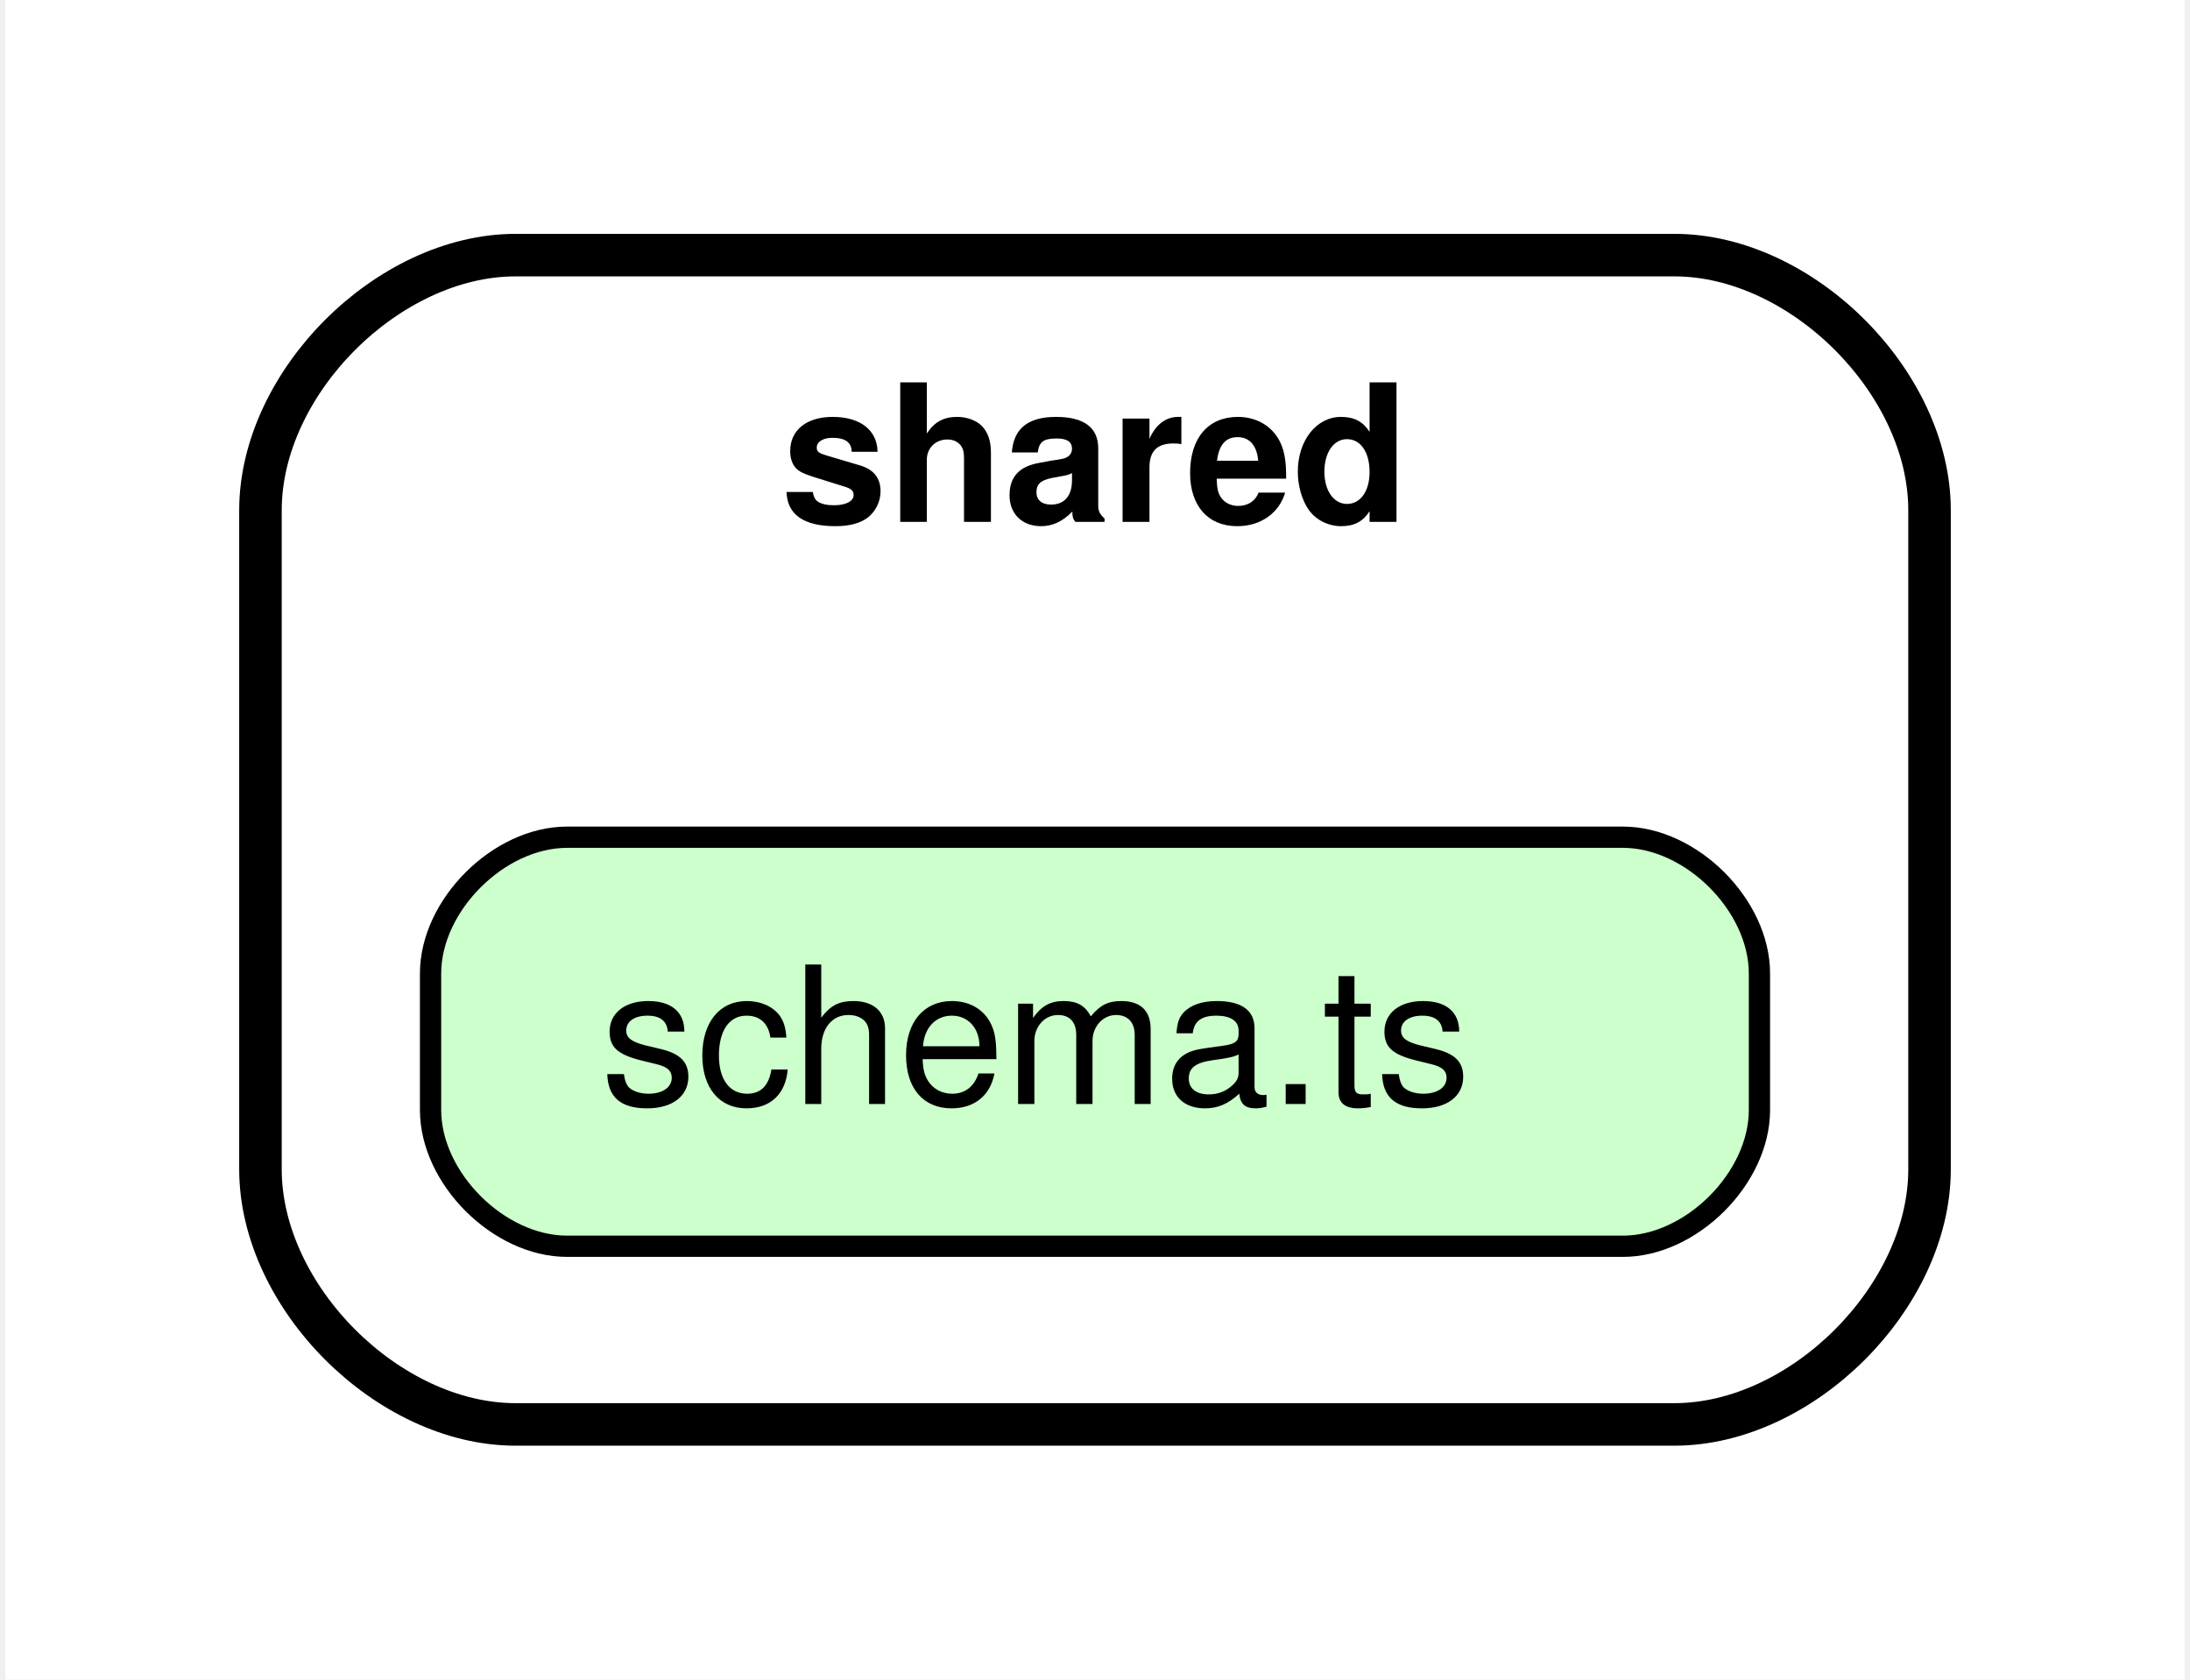
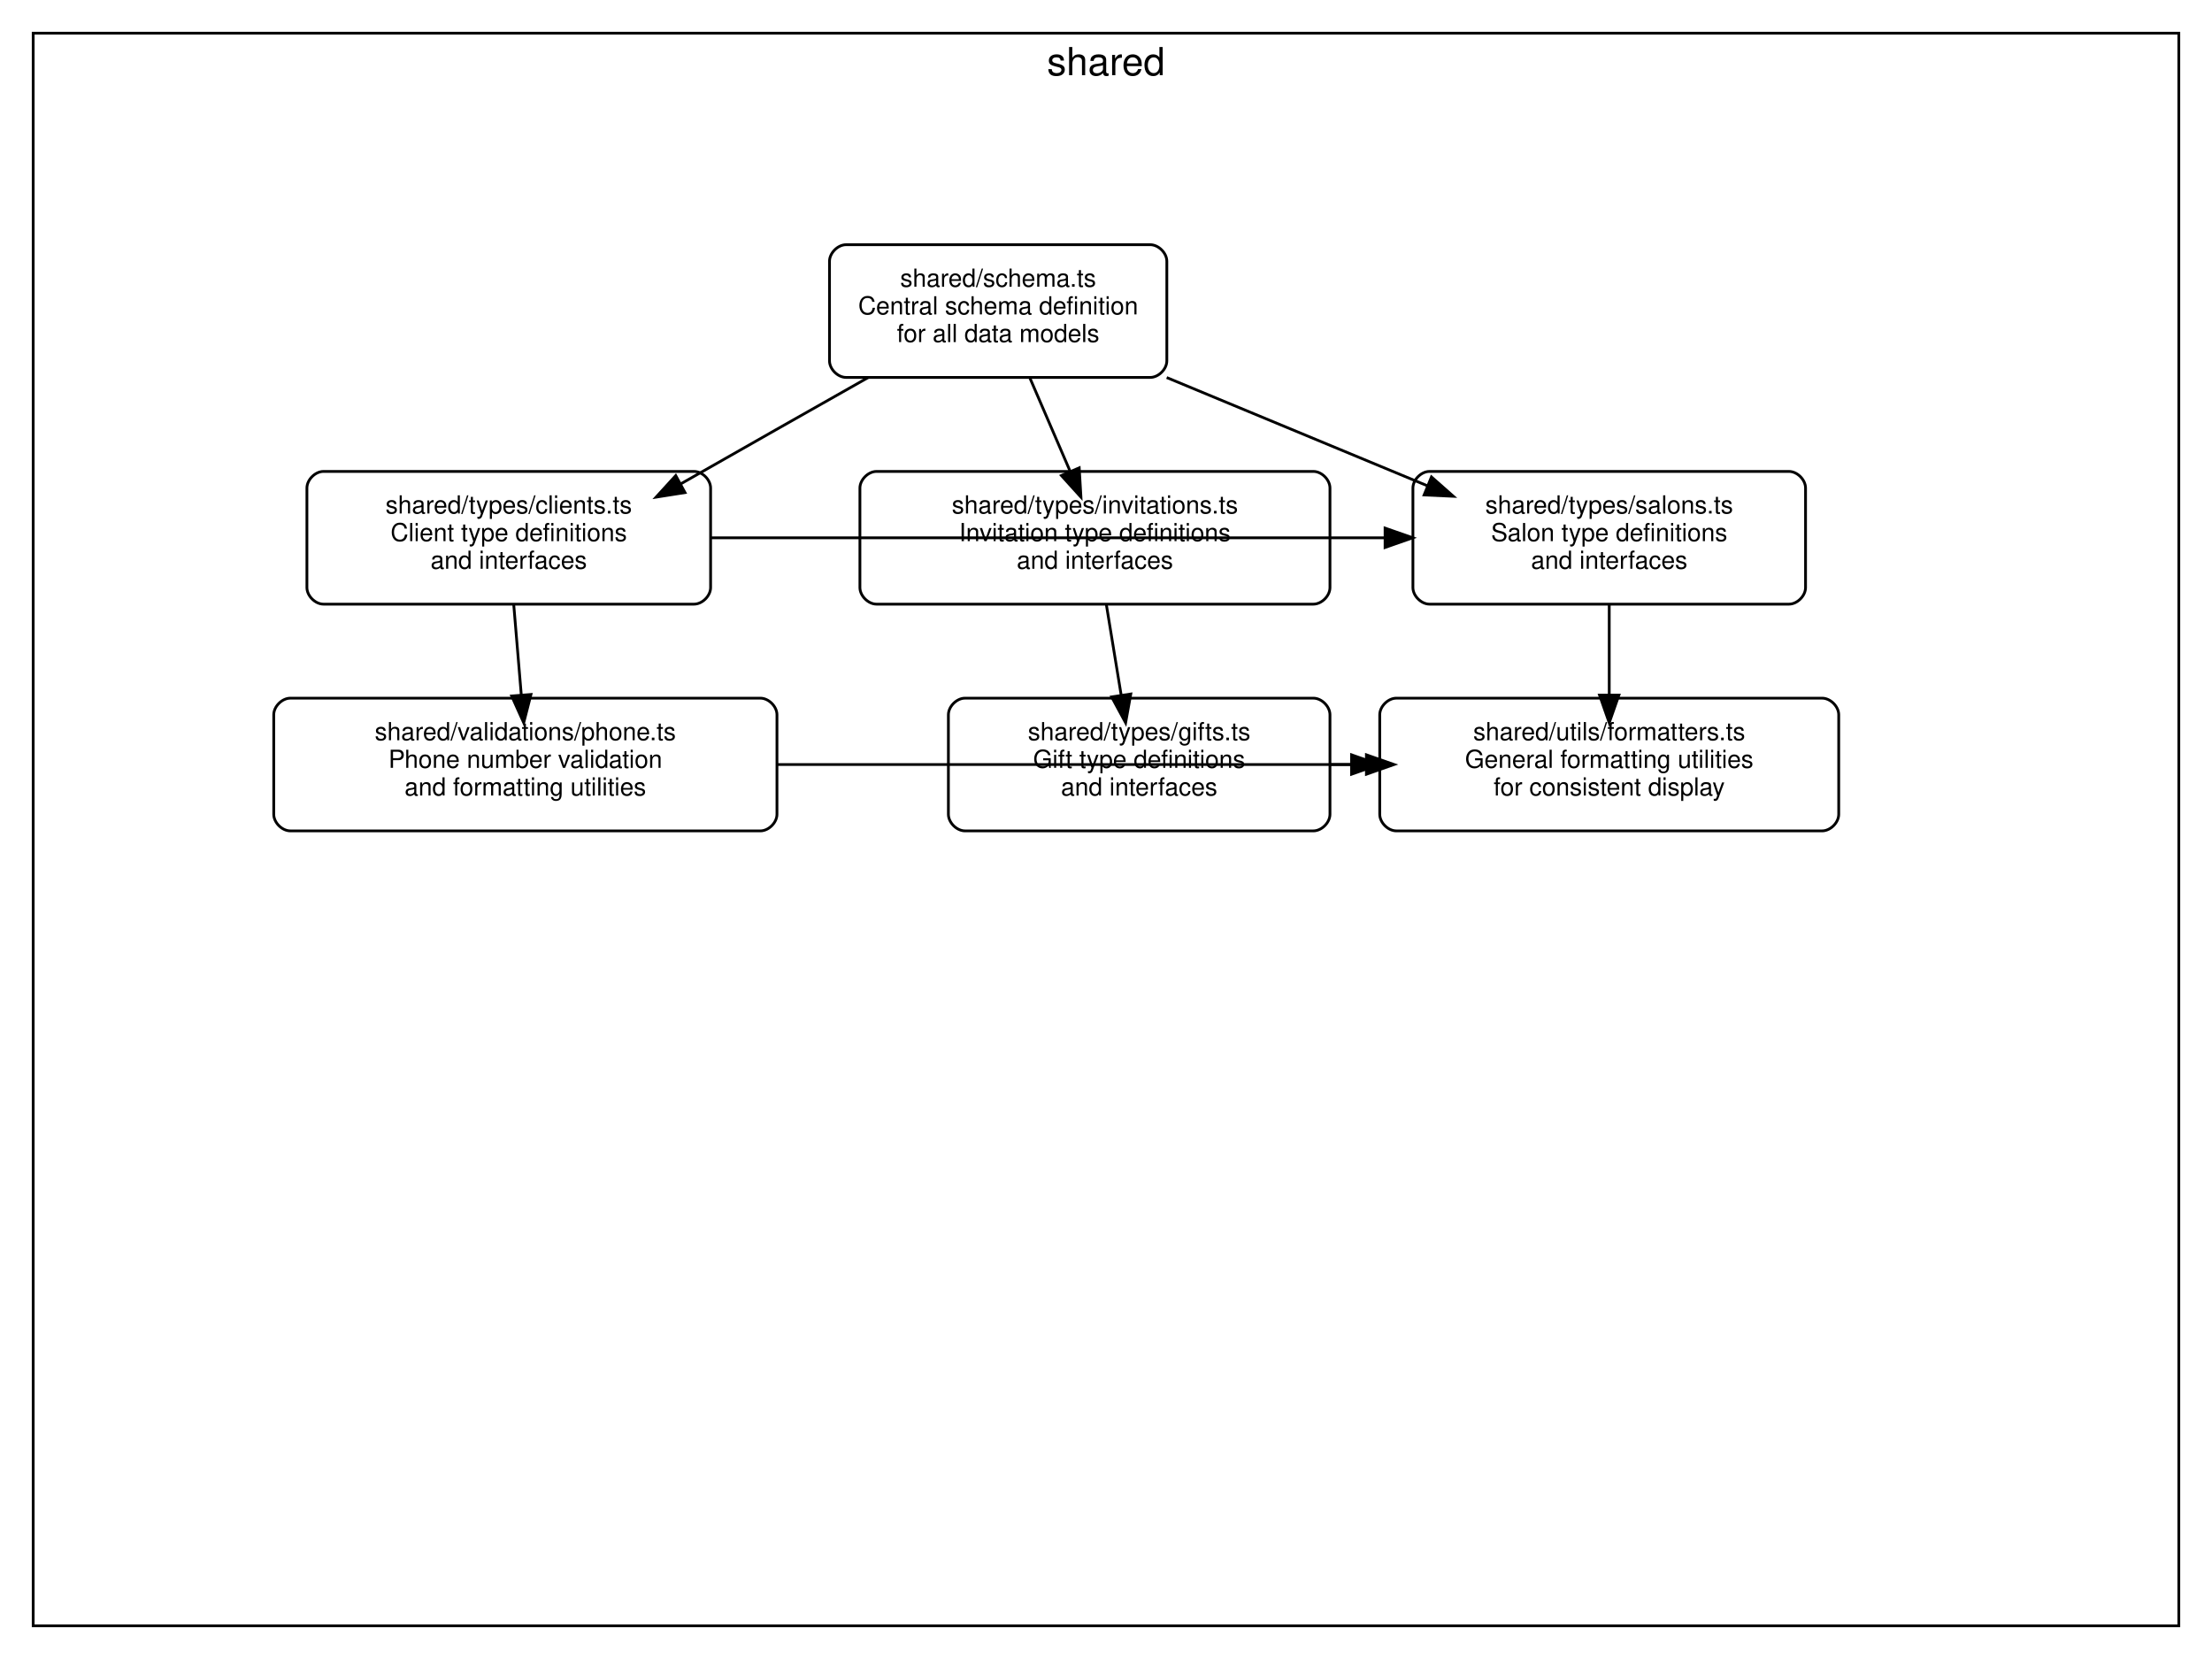
- <svg xmlns="http://www.w3.org/2000/svg" xmlns:xlink="http://www.w3.org/1999/xlink" width="103pt" height="79pt" viewBox="0.00 0.00 102.50 79.00">
-   <g id="graph0" class="graph" transform="scale(1 1) rotate(0) translate(4 75)">
-     <polygon fill="white" stroke="none" points="-4,4 -4,-75 98.5,-75 98.5,4 -4,4" />
+ <svg xmlns="http://www.w3.org/2000/svg" width="800px" height="600px" viewBox="0.00 0.00 800.00 600.00">
+   <g id="graph0" class="graph" transform="scale(1 1) rotate(0) translate(4 596)">
+     <polygon fill="#ffffff" stroke="transparent" points="-4,4 -4,-596 796,-596 796,4 -4,4" />
    <g id="clust1" class="cluster">
-       <path fill="#ffffff" stroke="black" stroke-width="2" d="M20,-8C20,-8 74.5,-8 74.5,-8 80.5,-8 86.5,-14 86.5,-20 86.5,-20 86.5,-51 86.5,-51 86.5,-57 80.5,-63 74.5,-63 74.5,-63 20,-63 20,-63 14,-63 8,-57 8,-51 8,-51 8,-20 8,-20 8,-14 14,-8 20,-8" />
-       <text text-anchor="middle" x="47.25" y="-50.45" font-family="Helvetica,sans-Serif" font-weight="bold" font-size="9.00">shared</text>
+       <polygon fill="none" stroke="#000000" points="8,-8 8,-584 784,-584 784,-8 8,-8" />
+       <text text-anchor="middle" x="396" y="-568.8" font-family="Helvetica,sans-Serif" font-size="14.00" fill="#000000">shared</text>
    </g>
    <g id="node1" class="node">
-       <g id="a_node1">
-         <a xlink:href="shared/schema.ts" xlink:title="schema.ts">
-           <path fill="#ccffcc" stroke="black" d="M72.08,-35.62C72.08,-35.62 22.42,-35.62 22.42,-35.62 19.21,-35.62 16,-32.42 16,-29.21 16,-29.21 16,-22.79 16,-22.79 16,-19.58 19.21,-16.38 22.42,-16.38 22.42,-16.38 72.08,-16.38 72.08,-16.38 75.29,-16.38 78.5,-19.58 78.5,-22.79 78.5,-22.79 78.5,-29.21 78.5,-29.21 78.5,-32.42 75.29,-35.62 72.08,-35.62" />
-           <text text-anchor="start" x="24" y="-23.07" font-family="Helvetica,sans-Serif" font-size="9.00">schema.ts</text>
-         </a>
-       </g>
+       <path fill="#ffffff" stroke="#000000" d="M412,-507.5C412,-507.5 302,-507.5 302,-507.5 299,-507.5 296,-504.5 296,-501.5 296,-501.5 296,-465.5 296,-465.5 296,-462.5 299,-459.5 302,-459.5 302,-459.5 412,-459.5 412,-459.5 415,-459.5 418,-462.5 418,-465.5 418,-465.5 418,-501.5 418,-501.5 418,-504.5 415,-507.5 412,-507.5" />
+       <text text-anchor="middle" x="357" y="-492.3" font-family="Helvetica,sans-Serif" font-size="9.00" fill="#000000">shared/schema.ts</text>
+       <text text-anchor="middle" x="357" y="-482.3" font-family="Helvetica,sans-Serif" font-size="9.00" fill="#000000">Central schema definition</text>
+       <text text-anchor="middle" x="357" y="-472.3" font-family="Helvetica,sans-Serif" font-size="9.00" fill="#000000">for all data models</text>
+     </g>
+     <g id="node2" class="node">
+       <path fill="#ffffff" stroke="#000000" d="M247,-425.5C247,-425.5 113,-425.5 113,-425.5 110,-425.5 107,-422.5 107,-419.5 107,-419.5 107,-383.5 107,-383.5 107,-380.5 110,-377.5 113,-377.5 113,-377.5 247,-377.5 247,-377.5 250,-377.5 253,-380.5 253,-383.5 253,-383.5 253,-419.5 253,-419.5 253,-422.5 250,-425.5 247,-425.5" />
+       <text text-anchor="middle" x="180" y="-410.3" font-family="Helvetica,sans-Serif" font-size="9.00" fill="#000000">shared/types/clients.ts</text>
+       <text text-anchor="middle" x="180" y="-400.3" font-family="Helvetica,sans-Serif" font-size="9.00" fill="#000000">Client type definitions</text>
+       <text text-anchor="middle" x="180" y="-390.3" font-family="Helvetica,sans-Serif" font-size="9.00" fill="#000000">and interfaces</text>
+     </g>
+     <g id="edge1" class="edge">
+       <path fill="none" stroke="#000000" d="M309.969,-459.455C289.154,-447.727 263.594,-433.154 242.136,-420.962" />
+       <polygon fill="#000000" stroke="#000000" points="243.74,-417.856 233.292,-416.21 240.395,-423.999 243.74,-417.856" />
+     </g>
+     <g id="node3" class="node">
+       <path fill="#ffffff" stroke="#000000" d="M471,-425.5C471,-425.5 313,-425.5 313,-425.5 310,-425.5 307,-422.5 307,-419.5 307,-419.5 307,-383.5 307,-383.5 307,-380.5 310,-377.5 313,-377.5 313,-377.5 471,-377.5 471,-377.5 474,-377.5 477,-380.5 477,-383.5 477,-383.5 477,-419.5 477,-419.5 477,-422.5 474,-425.5 471,-425.5" />
+       <text text-anchor="middle" x="392" y="-410.3" font-family="Helvetica,sans-Serif" font-size="9.00" fill="#000000">shared/types/invitations.ts</text>
+       <text text-anchor="middle" x="392" y="-400.3" font-family="Helvetica,sans-Serif" font-size="9.00" fill="#000000">Invitation type definitions</text>
+       <text text-anchor="middle" x="392" y="-390.3" font-family="Helvetica,sans-Serif" font-size="9.00" fill="#000000">and interfaces</text>
+     </g>
+     <g id="edge2" class="edge">
+       <path fill="none" stroke="#000000" d="M368.41,-459.455C372.883,-449.038 378.224,-436.671 383.01,-425.592" />
+       <polygon fill="#000000" stroke="#000000" points="386.313,-426.797 386.941,-416.209 379.867,-424.023 386.313,-426.797" />
+     </g>
+     <g id="node4" class="node">
+       <path fill="#ffffff" stroke="#000000" d="M643,-425.5C643,-425.5 513,-425.5 513,-425.5 510,-425.5 507,-422.5 507,-419.5 507,-419.5 507,-383.5 507,-383.5 507,-380.5 510,-377.5 513,-377.5 513,-377.5 643,-377.5 643,-377.5 646,-377.5 649,-380.5 649,-383.5 649,-383.5 649,-419.5 649,-419.5 649,-422.5 646,-425.5 643,-425.5" />
+       <text text-anchor="middle" x="578" y="-410.3" font-family="Helvetica,sans-Serif" font-size="9.00" fill="#000000">shared/types/salons.ts</text>
+       <text text-anchor="middle" x="578" y="-400.3" font-family="Helvetica,sans-Serif" font-size="9.00" fill="#000000">Salon type definitions</text>
+       <text text-anchor="middle" x="578" y="-390.3" font-family="Helvetica,sans-Serif" font-size="9.00" fill="#000000">and interfaces</text>
+     </g>
+     <g id="edge3" class="edge">
+       <path fill="none" stroke="#000000" d="M417.956,-459.455C446.877,-447.426 483.122,-432.411 512.099,-420.366" />
+       <polygon fill="#000000" stroke="#000000" points="513.705,-423.503 521.63,-416.507 511.048,-416.995 513.705,-423.503" />
+     </g>
+     <g id="edge4" class="edge">
+       <path fill="none" stroke="#000000" d="M253.223,-401.5C321.902,-401.5 423.946,-401.5 496.783,-401.5" />
+       <polygon fill="#000000" stroke="#000000" points="496.928,-405 506.928,-401.5 496.928,-398 496.928,-405" />
+     </g>
+     <g id="node5" class="node">
+       <path fill="#ffffff" stroke="#000000" d="M271,-343.5C271,-343.5 101,-343.5 101,-343.5 98,-343.5 95,-340.5 95,-337.5 95,-337.5 95,-301.5 95,-301.5 95,-298.5 98,-295.5 101,-295.5 101,-295.5 271,-295.5 271,-295.5 274,-295.5 277,-298.5 277,-301.5 277,-301.5 277,-337.5 277,-337.5 277,-340.5 274,-343.5 271,-343.5" />
+       <text text-anchor="middle" x="186" y="-328.3" font-family="Helvetica,sans-Serif" font-size="9.00" fill="#000000">shared/validations/phone.ts</text>
+       <text text-anchor="middle" x="186" y="-318.3" font-family="Helvetica,sans-Serif" font-size="9.00" fill="#000000">Phone number validation</text>
+       <text text-anchor="middle" x="186" y="-308.3" font-family="Helvetica,sans-Serif" font-size="9.00" fill="#000000">and formatting utilities</text>
+     </g>
+     <g id="edge6" class="edge">
+       <path fill="none" stroke="#000000" d="M181.789,-377.455C182.624,-367.383 183.623,-355.608 184.536,-344.615" />
+       <polygon fill="#000000" stroke="#000000" points="188.029,-344.832 185.41,-334.592 181.055,-344.28 188.029,-344.832" />
+     </g>
+     <g id="node6" class="node">
+       <path fill="#ffffff" stroke="#000000" d="M471,-343.5C471,-343.5 345,-343.5 345,-343.5 342,-343.5 339,-340.5 339,-337.5 339,-337.5 339,-301.5 339,-301.5 339,-298.5 342,-295.5 345,-295.5 345,-295.5 471,-295.5 471,-295.5 474,-295.5 477,-298.5 477,-301.5 477,-301.5 477,-337.5 477,-337.5 477,-340.5 474,-343.5 471,-343.5" />
+       <text text-anchor="middle" x="408" y="-328.3" font-family="Helvetica,sans-Serif" font-size="9.00" fill="#000000">shared/types/gifts.ts</text>
+       <text text-anchor="middle" x="408" y="-318.3" font-family="Helvetica,sans-Serif" font-size="9.00" fill="#000000">Gift type definitions</text>
+       <text text-anchor="middle" x="408" y="-308.3" font-family="Helvetica,sans-Serif" font-size="9.00" fill="#000000">and interfaces</text>
+     </g>
+     <g id="edge5" class="edge">
+       <path fill="none" stroke="#000000" d="M396.106,-377.455C397.744,-367.383 399.7,-355.608 401.485,-344.615" />
+       <polygon fill="#000000" stroke="#000000" points="404.966,-345.003 403.094,-334.592 398.039,-343.946 404.966,-345.003" />
+     </g>
+     <g id="node7" class="node">
+       <path fill="#ffffff" stroke="#000000" d="M655,-343.5C655,-343.5 501,-343.5 501,-343.5 498,-343.5 495,-340.5 495,-337.5 495,-337.5 495,-301.5 495,-301.5 495,-298.5 498,-295.5 501,-295.5 501,-295.5 655,-295.5 655,-295.5 658,-295.5 661,-298.5 661,-301.5 661,-301.5 661,-337.5 661,-337.5 661,-340.5 658,-343.5 655,-343.5" />
+       <text text-anchor="middle" x="578" y="-328.3" font-family="Helvetica,sans-Serif" font-size="9.00" fill="#000000">shared/utils/formatters.ts</text>
+       <text text-anchor="middle" x="578" y="-318.3" font-family="Helvetica,sans-Serif" font-size="9.00" fill="#000000">General formatting utilities</text>
+       <text text-anchor="middle" x="578" y="-308.3" font-family="Helvetica,sans-Serif" font-size="9.00" fill="#000000">for consistent display</text>
+     </g>
+     <g id="edge7" class="edge">
+       <path fill="none" stroke="#000000" d="M578,-377.455C578,-367.383 578,-355.608 578,-344.615" />
+       <polygon fill="#000000" stroke="#000000" points="581.5,-344.592 578,-334.592 574.5,-344.592 581.5,-344.592" />
+     </g>
+     <g id="edge8" class="edge">
+       <path fill="none" stroke="#000000" d="M277.077,-319.5C338.49,-319.5 422.356,-319.5 484.785,-319.5" />
+       <polygon fill="#000000" stroke="#000000" points="484.8,-323 494.8,-319.5 484.8,-316 484.8,-323" />
+     </g>
+     <g id="edge9" class="edge">
+       <path fill="none" stroke="#000000" d="M477.074,-319.5C481.389,-319.5 485.757,-319.5 490.109,-319.5" />
+       <polygon fill="#000000" stroke="#000000" points="490.18,-323 500.18,-319.5 490.18,-316 490.18,-323" />
    </g>
  </g>
</svg>
